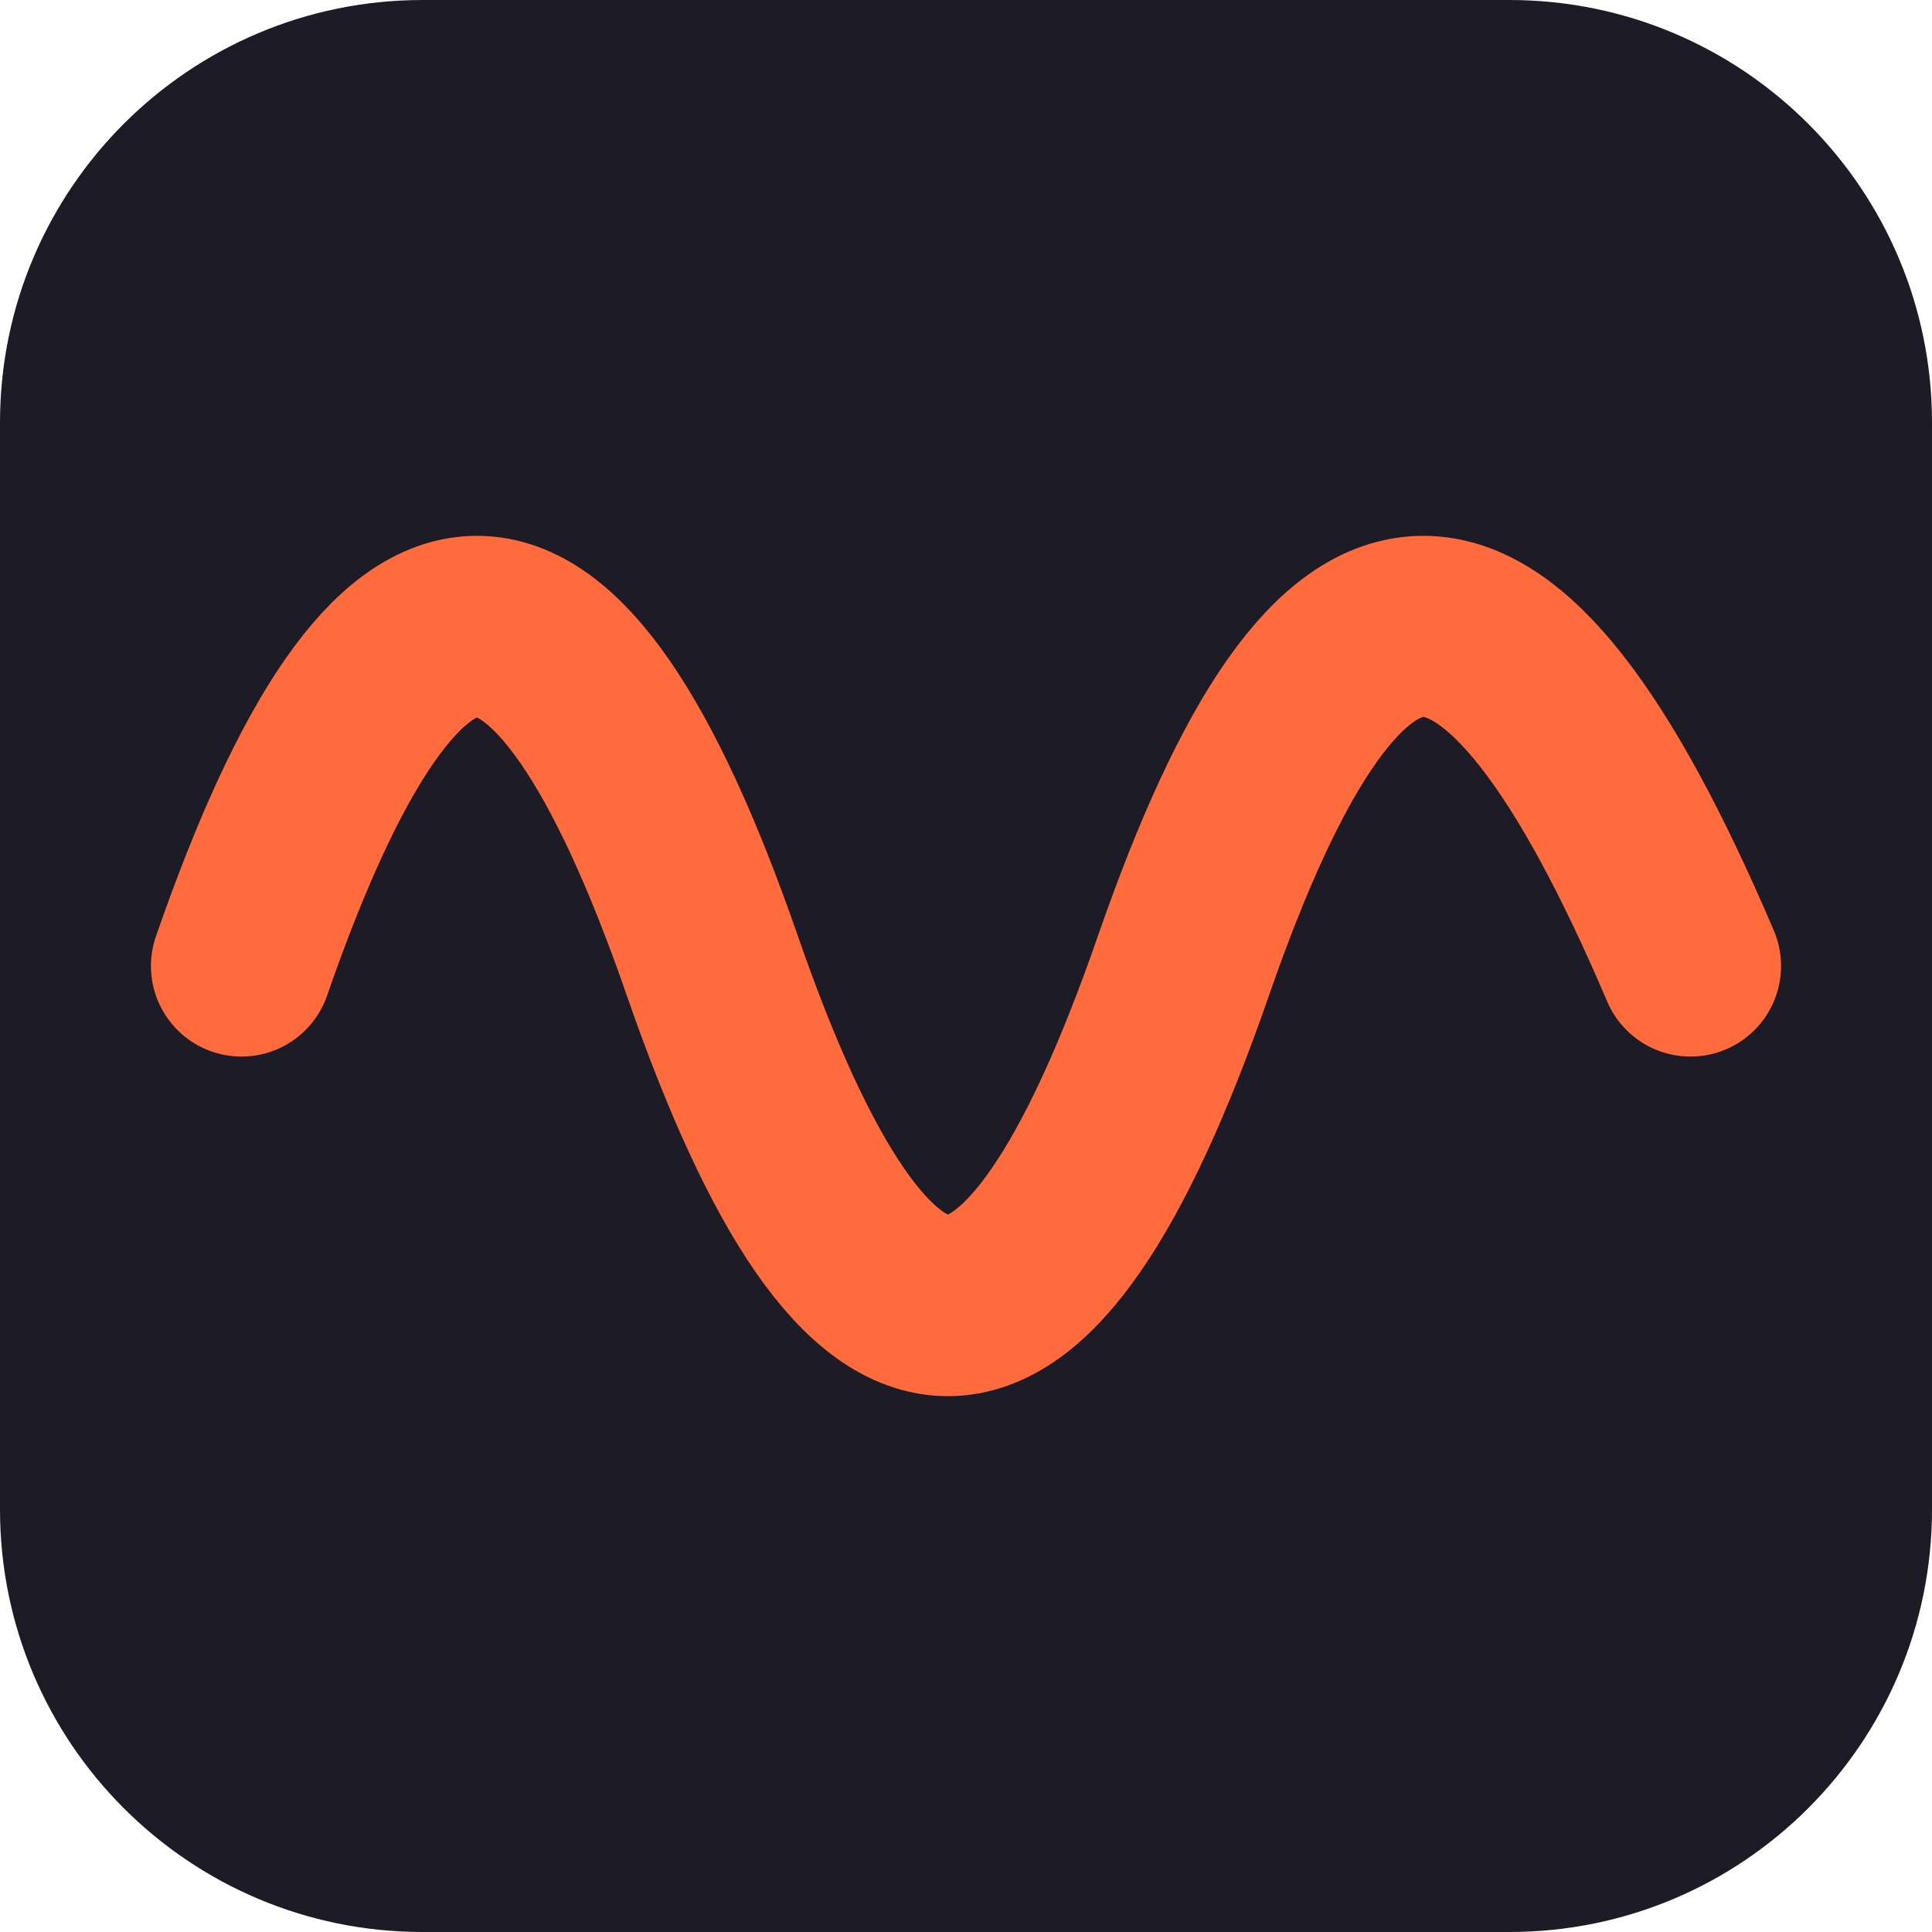
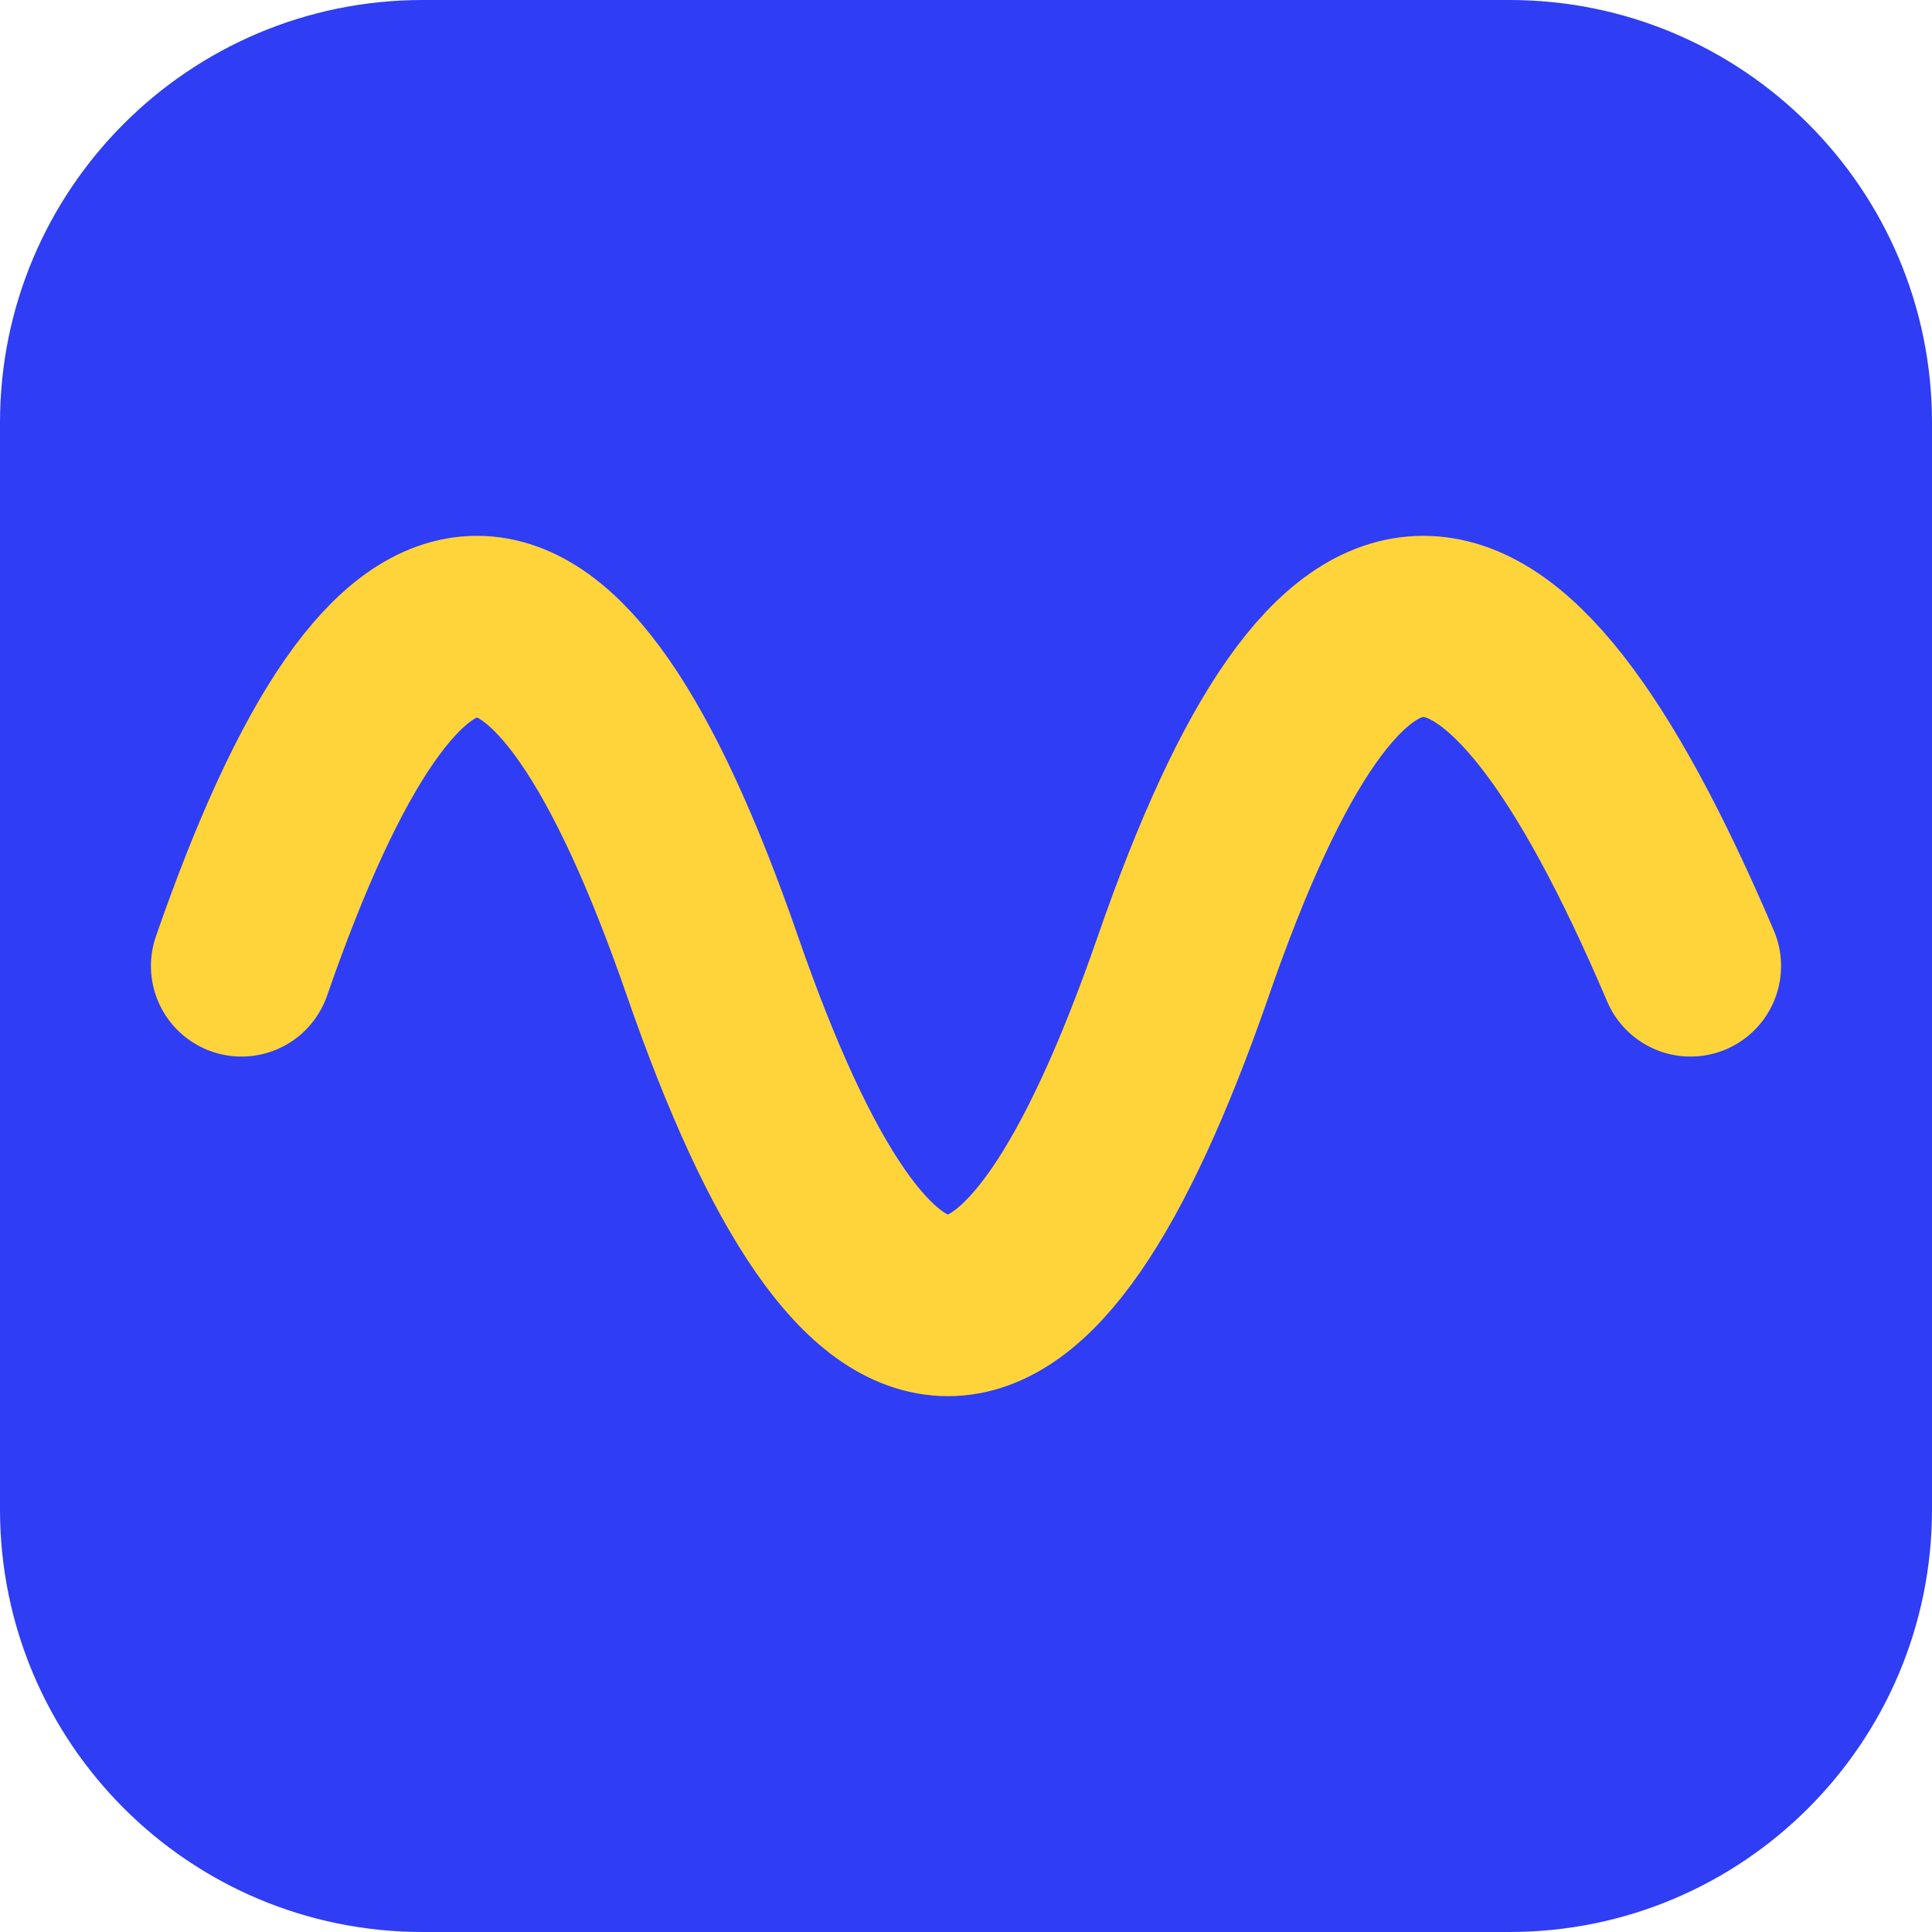
<svg xmlns="http://www.w3.org/2000/svg" viewBox="0 0 32 32">
-   <rect width="32" height="32" rx="7" fill="#1d1b26" />
-   <path d="M4 16c2.6-7.5 5.2-7.5 7.8 0s5.2 7.5 7.8 0 5.2-7.5 8.4 0" fill="none" stroke="#ff6b3d" stroke-width="3" stroke-linecap="round" />
+   <rect width="32" height="32" rx="7" fill="#2f3df4" />
+   <path d="M4 16c2.6-7.5 5.2-7.5 7.8 0s5.2 7.5 7.8 0 5.2-7.5 8.4 0" fill="none" stroke="#ffd43b" stroke-width="3" stroke-linecap="round" />
</svg>
